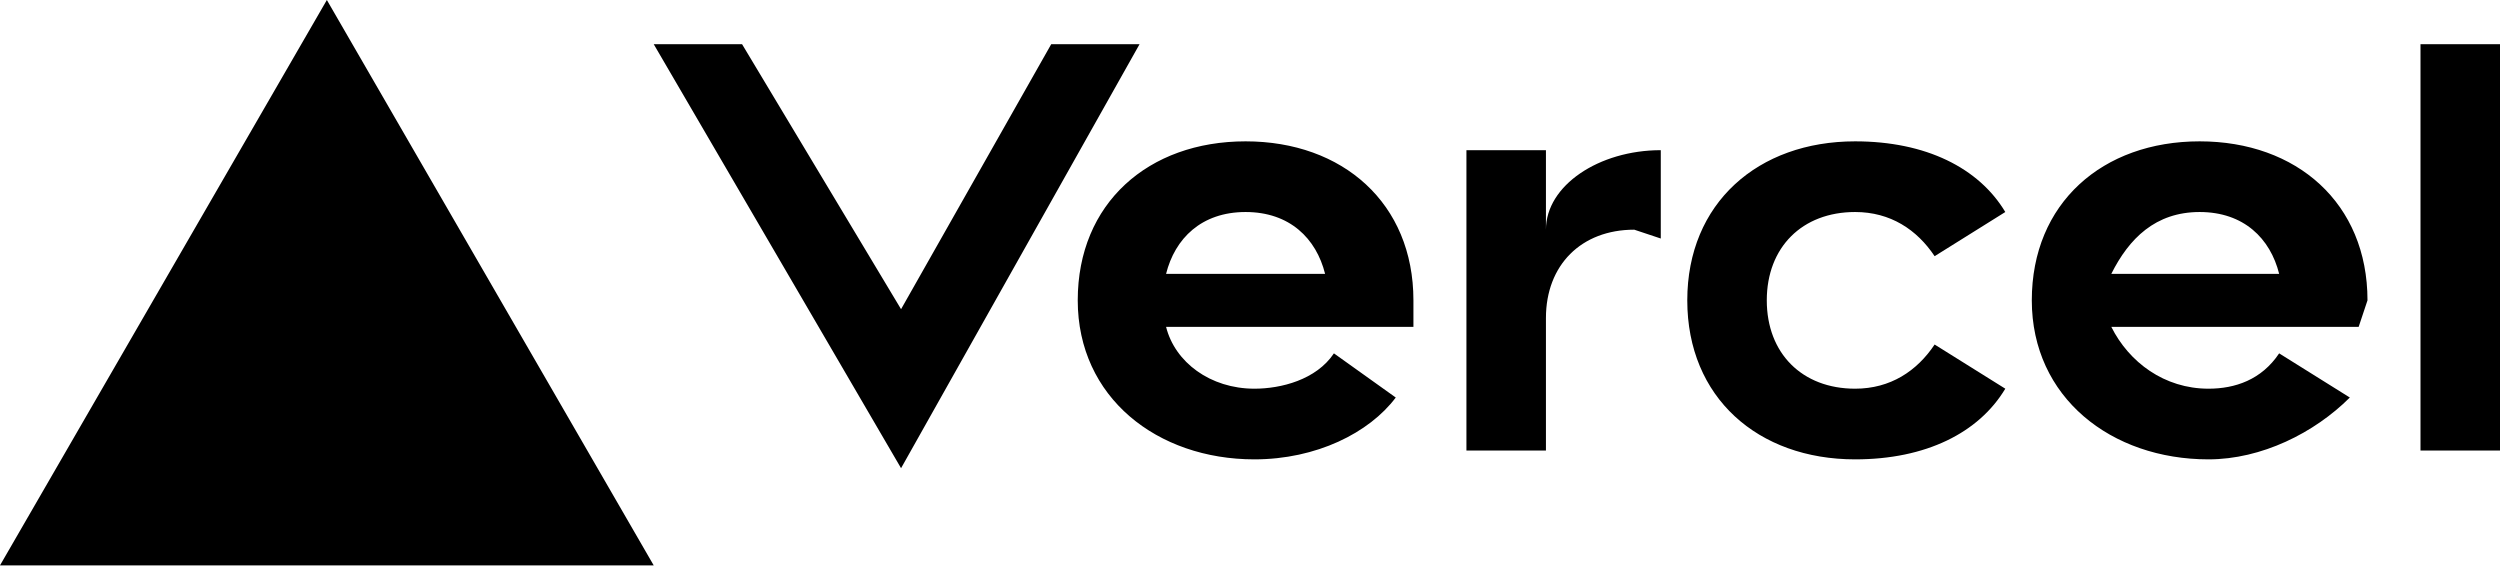
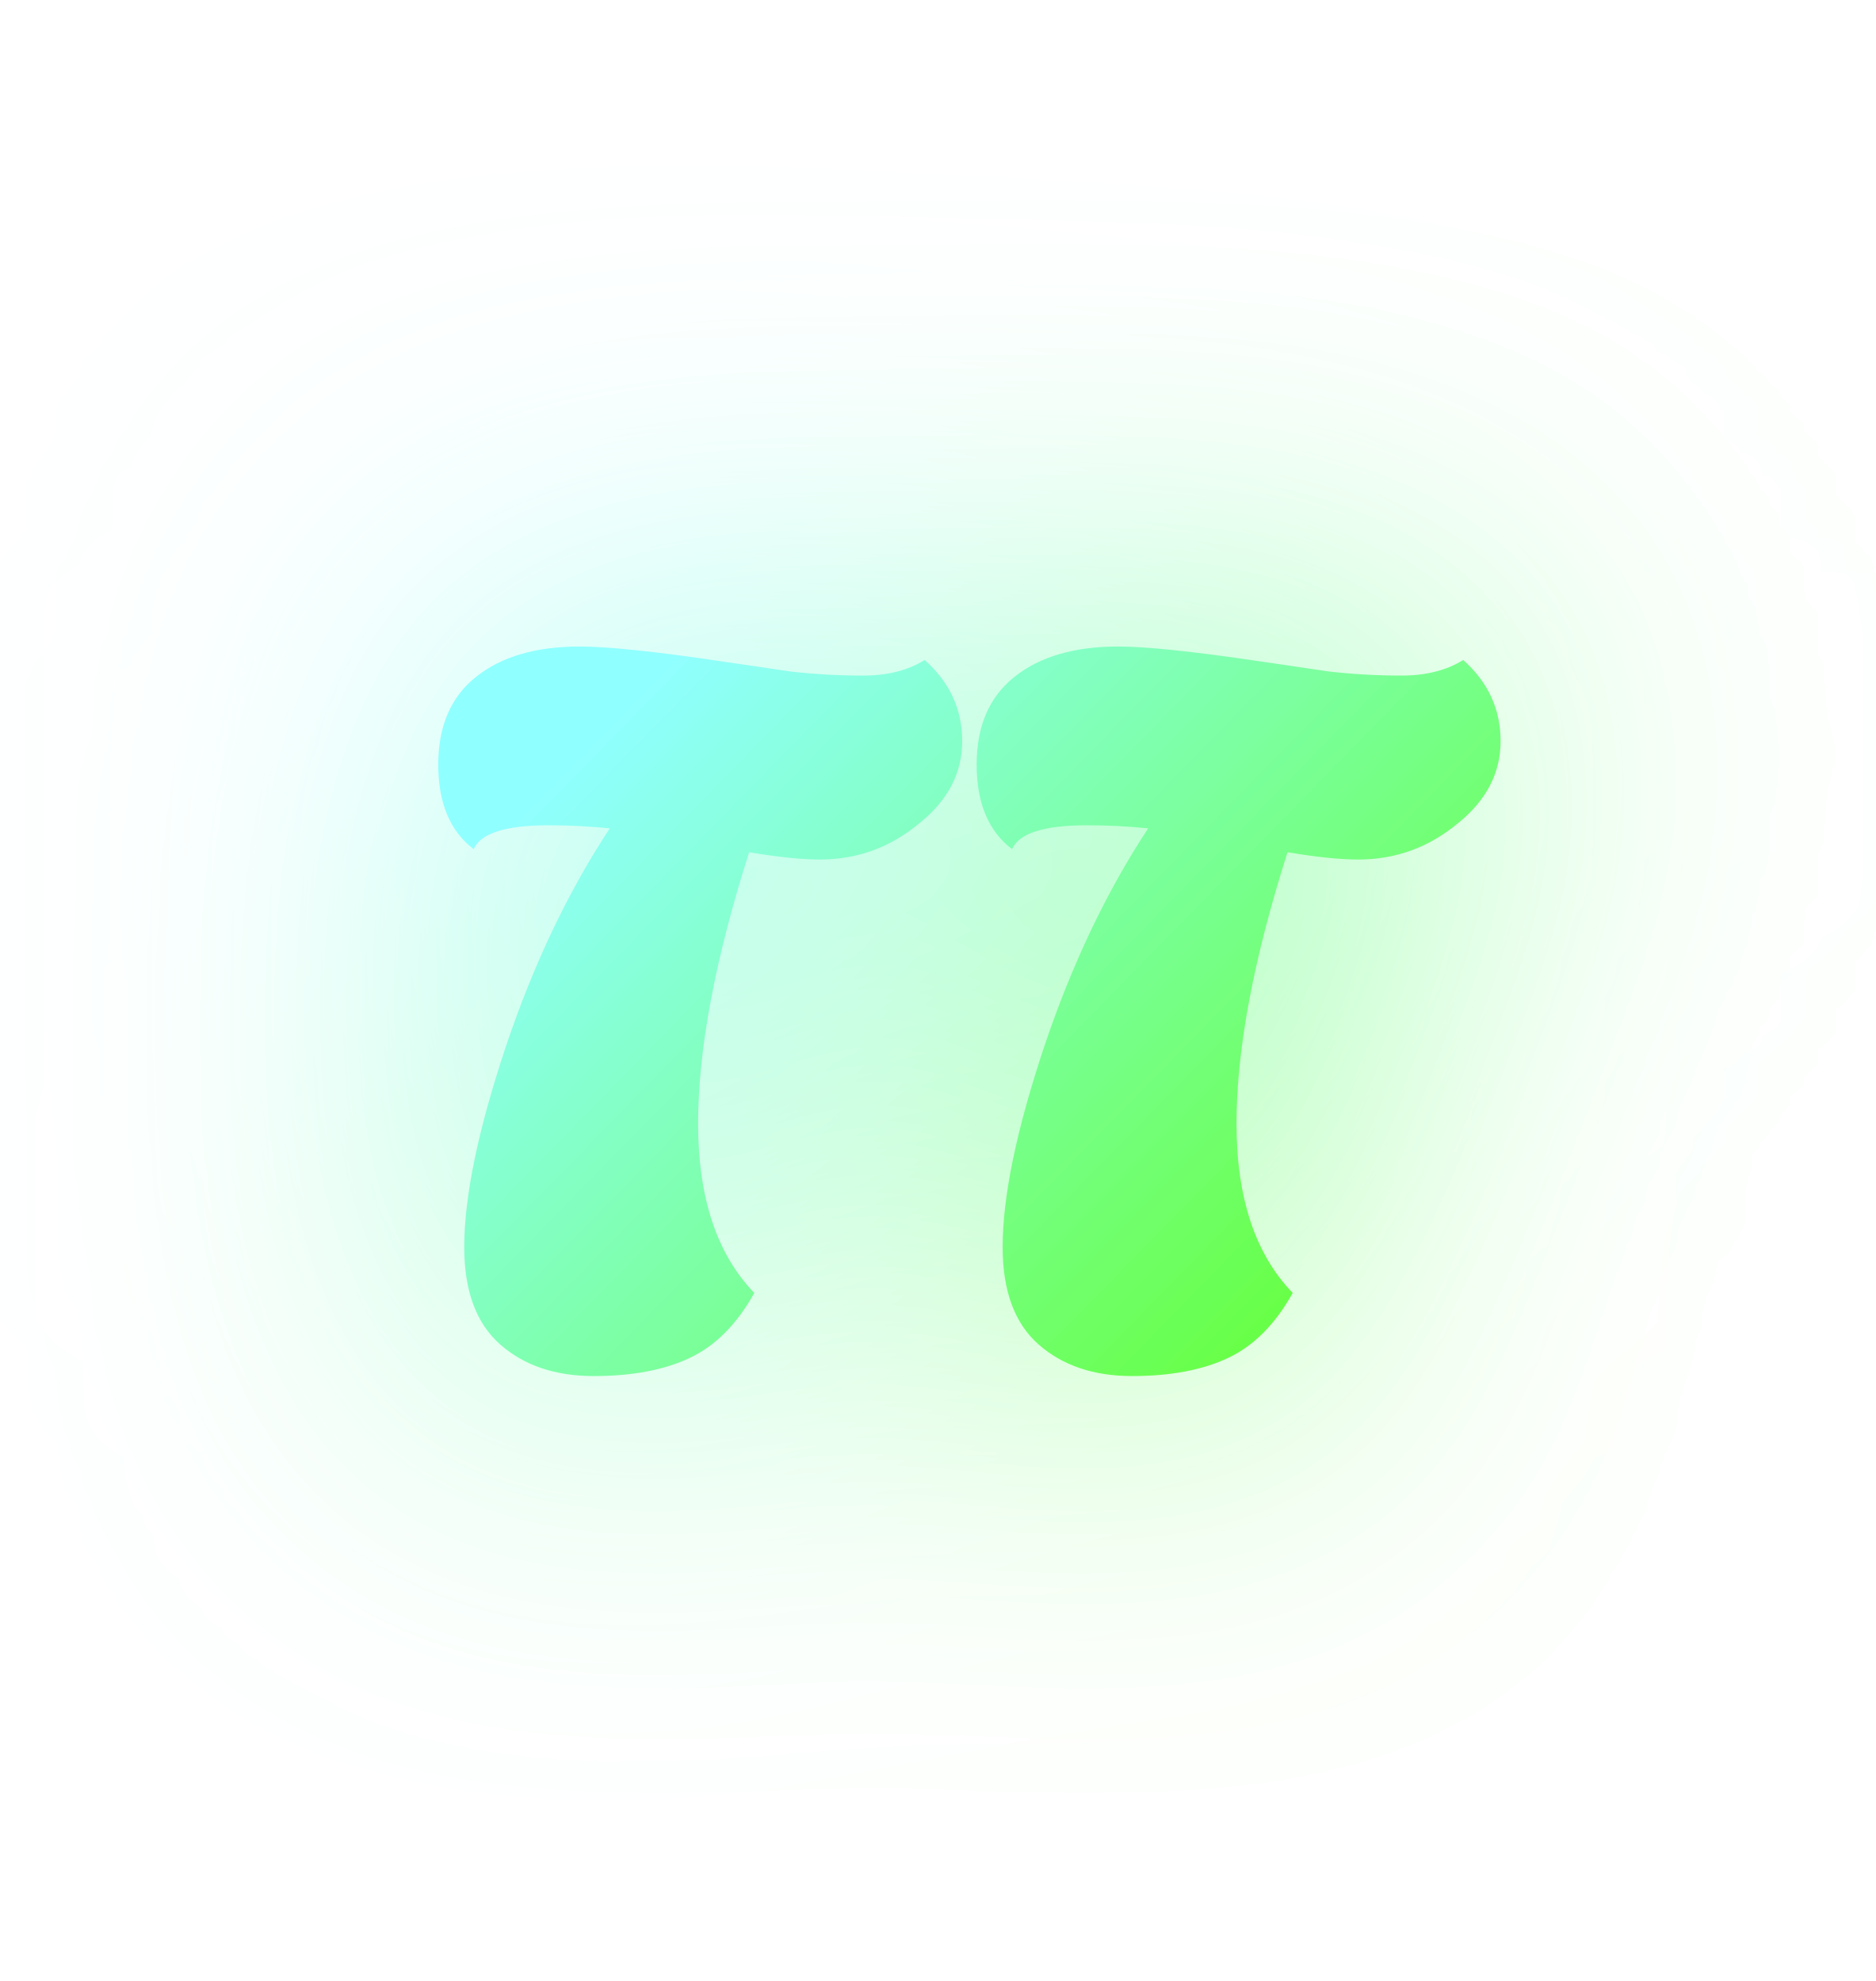
- <svg xmlns="http://www.w3.org/2000/svg" fill="none" viewBox="0 0 283 64">
-   <path fill="black" d="M141 16c-11 0-19 7-19 18s9 18 20 18c7 0 13-3 16-7l-7-5c-2 3-6 4-9 4-5 0-9-3-10-7h28v-3c0-11-8-18-19-18zm-9 15c1-4 4-7 9-7s8 3 9 7h-18zm117-15c-11 0-19 7-19 18s9 18 20 18c6 0 12-3 16-7l-8-5c-2 3-5 4-8 4-5 0-9-3-11-7h28l1-3c0-11-8-18-19-18zm-10 15c2-4 5-7 10-7s8 3 9 7h-19zm-39 3c0 6 4 10 10 10 4 0 7-2 9-5l8 5c-3 5-9 8-17 8-11 0-19-7-19-18s8-18 19-18c8 0 14 3 17 8l-8 5c-2-3-5-5-9-5-6 0-10 4-10 10zm83-29v46h-9V5h9zM37 0l37 64H0L37 0zm92 5-27 48L74 5h10l18 30 17-30h10zm59 12v10l-3-1c-6 0-10 4-10 10v15h-9V17h9v9c0-5 6-9 13-9z" />
+ <svg xmlns="http://www.w3.org/2000/svg" width="115.485" height="122" preserveAspectRatio="xMidYMid" style="background:#051103" viewBox="192.258 14 115.485 122">
+   <defs>
+     <linearGradient id="editing-glowing-gradient" x1=".915" x2=".085" y1=".78" y2=".22">
+       <stop offset="0" stop-color="#67ff43" />
+       <stop offset="1" stop-color="#90ffff" />
+     </linearGradient>
+     <filter id="editing-glowing" width="300%" height="300%" x="-100%" y="-100%">
+       <feGaussianBlur in="SourceGraphic" result="blur" stdDeviation="30" />
+       <feMerge>
+         <feMergeNode in="blur" />
+         <feMergeNode in="SourceGraphic" />
+       </feMerge>
+     </filter>
+   </defs>
+   <g filter="url(#editing-glowing)">
+     <path fill="url(#editing-glowing-gradient)" d="M6.21-31.17q-2.18-1.66-2.18-5.21 0-3.56 2.34-5.41 2.33-1.86 6.37-1.86 2.56 0 8.64.9l4.35.64q2.17.25 4.45.25 2.27 0 3.8-.96 2.31 2.05 2.31 5 0 2.94-2.63 5.05-2.68 2.24-6.14 2.24-1.66 0-4.35-.45-3.14 9.86-3.14 16.71 0 6.85 3.46 10.43-1.6 2.88-3.97 4T13.6 1.28q-3.55 0-5.76-1.95T5.63-6.66q0-4.67 2.56-12.35 2.56-7.61 6.4-13.44-1.85-.19-3.77-.19-3.97 0-4.61 1.47Zm33.15 0q-2.18-1.66-2.18-5.21 0-3.56 2.34-5.41 2.34-1.86 6.37-1.86 2.56 0 8.64.9l4.35.64q2.18.25 4.45.25t3.81-.96q2.3 2.05 2.3 5 0 2.94-2.62 5.05-2.69 2.24-6.15 2.24-1.66 0-4.35-.45-3.14 9.86-3.14 16.71 0 6.85 3.46 10.43-1.6 2.88-3.97 4t-5.92 1.12q-3.55 0-5.76-1.95t-2.21-5.99q0-4.67 2.56-12.35 2.56-7.61 6.4-13.44-1.85-.19-3.77-.19-3.97 0-4.61 1.47Z" transform="translate(215.212 97.465)" />
+   </g>
+   <style />
</svg>
